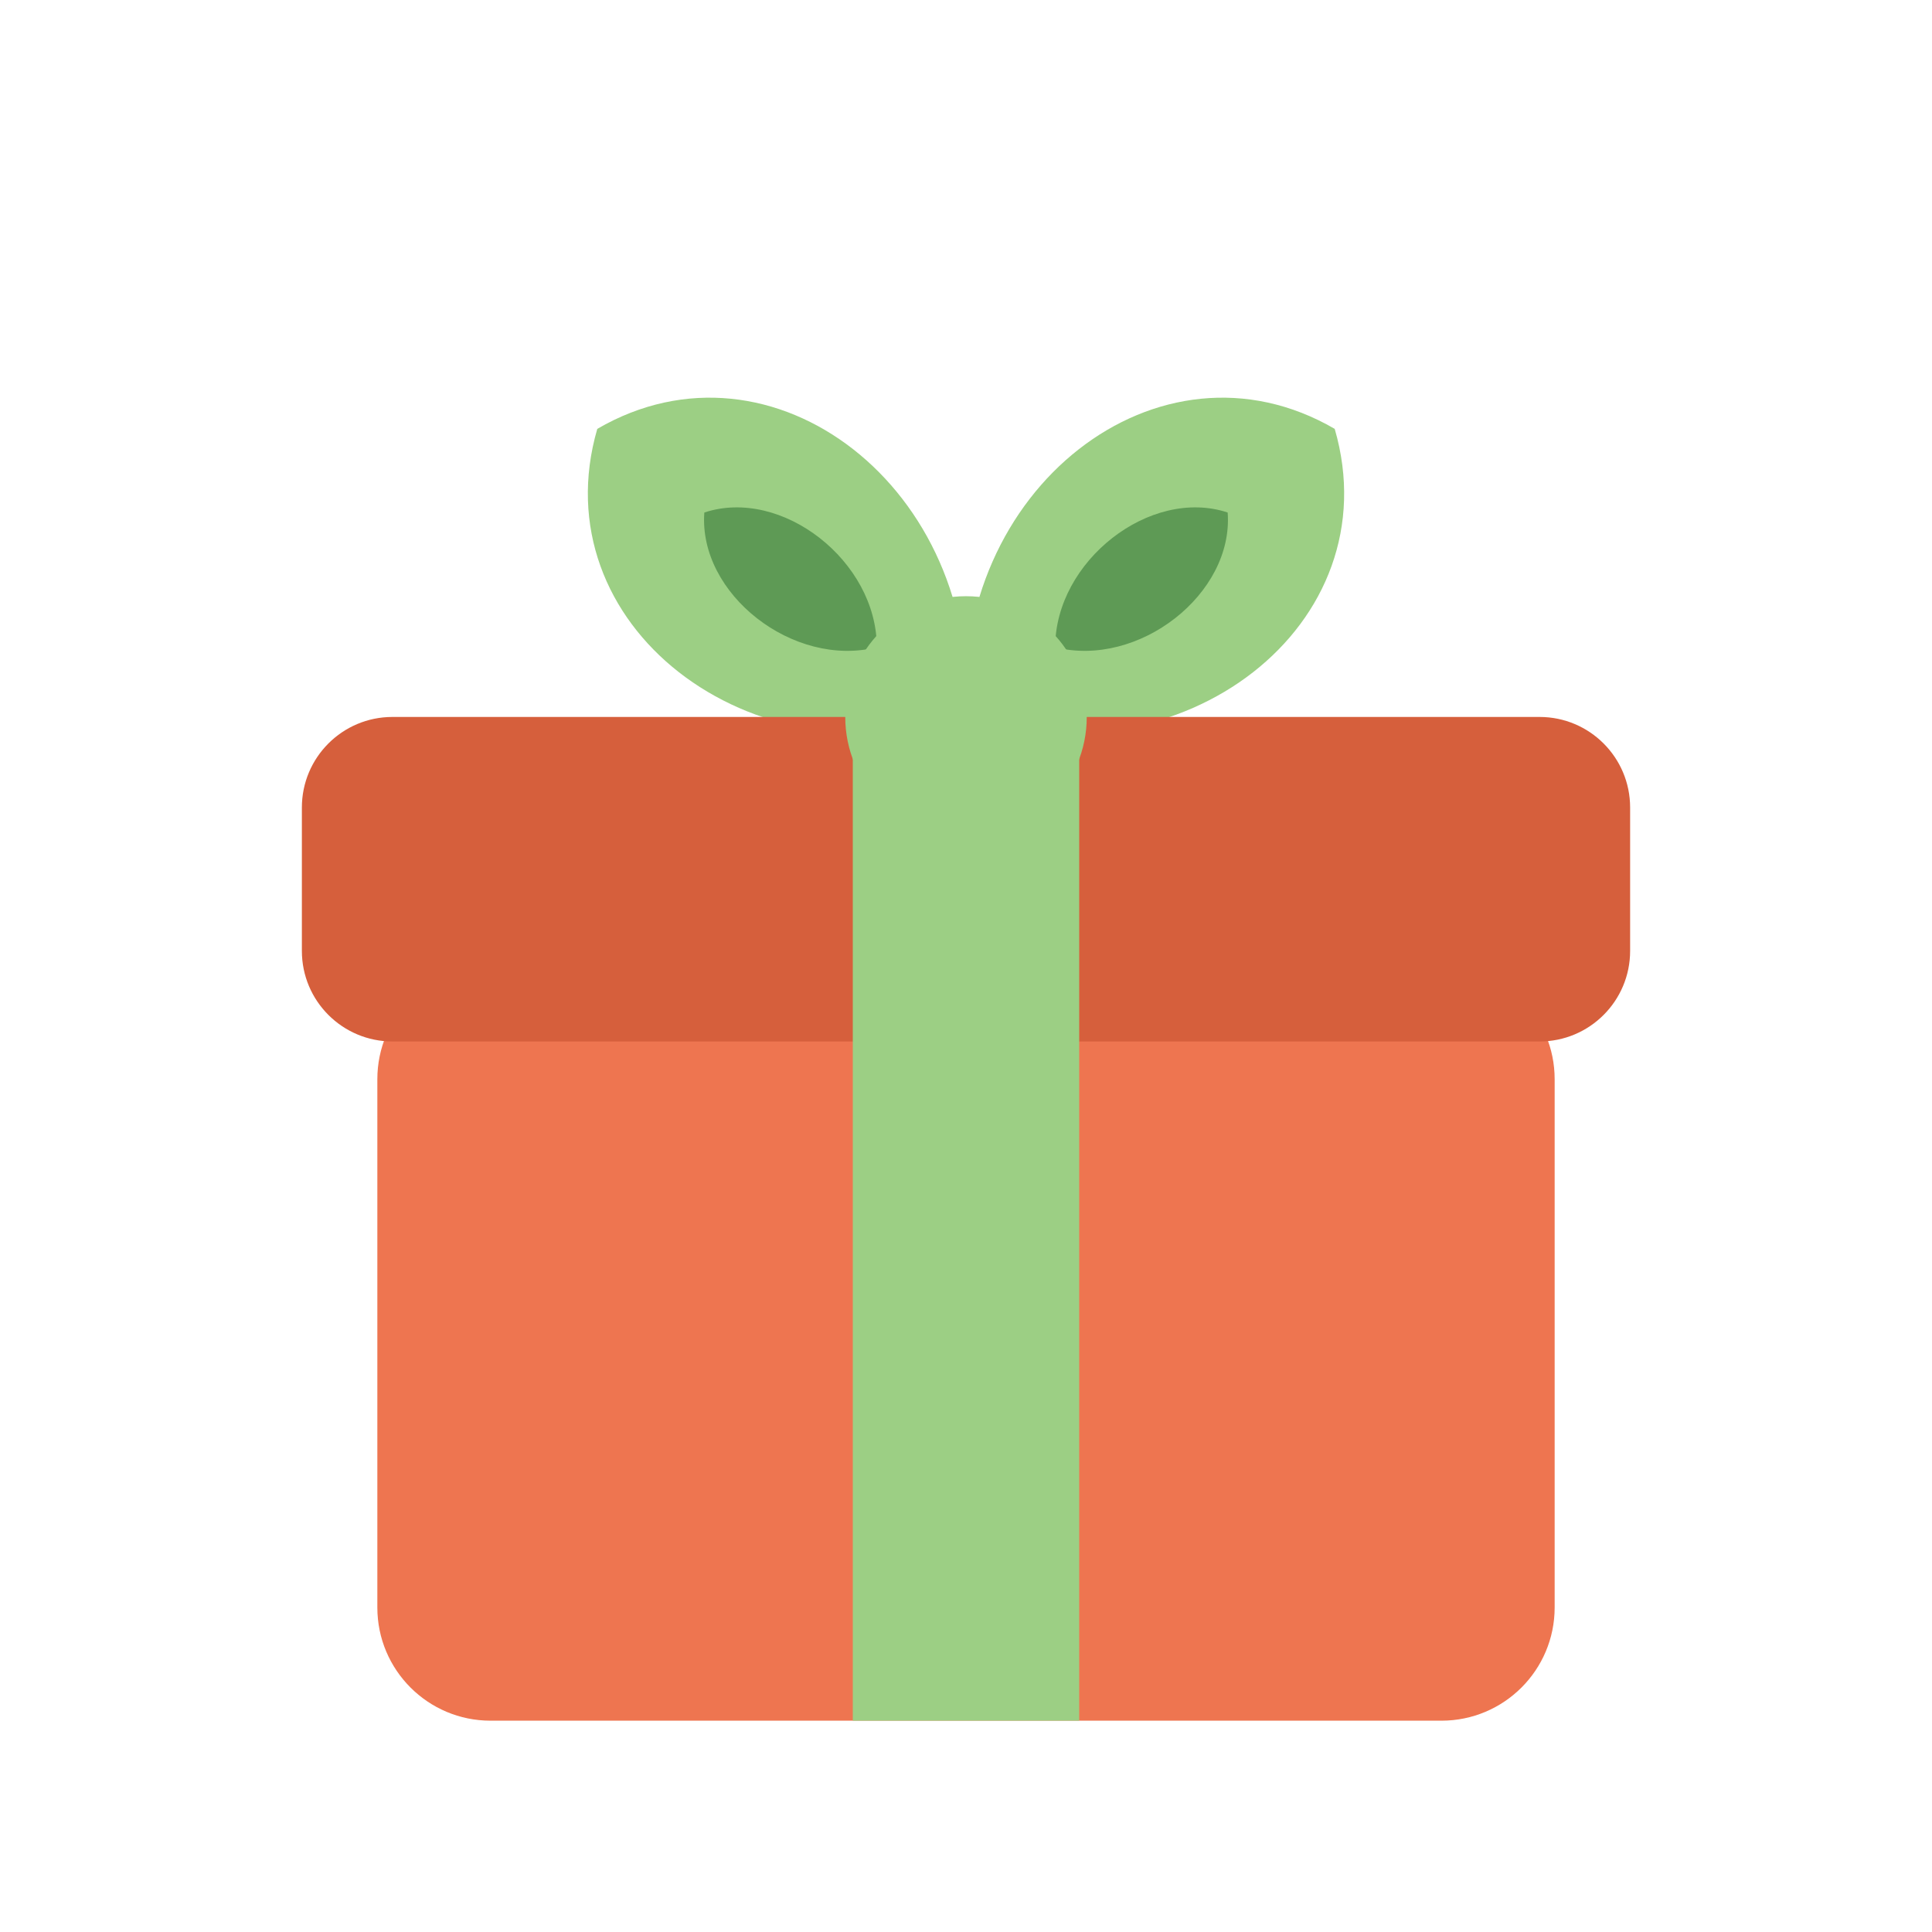
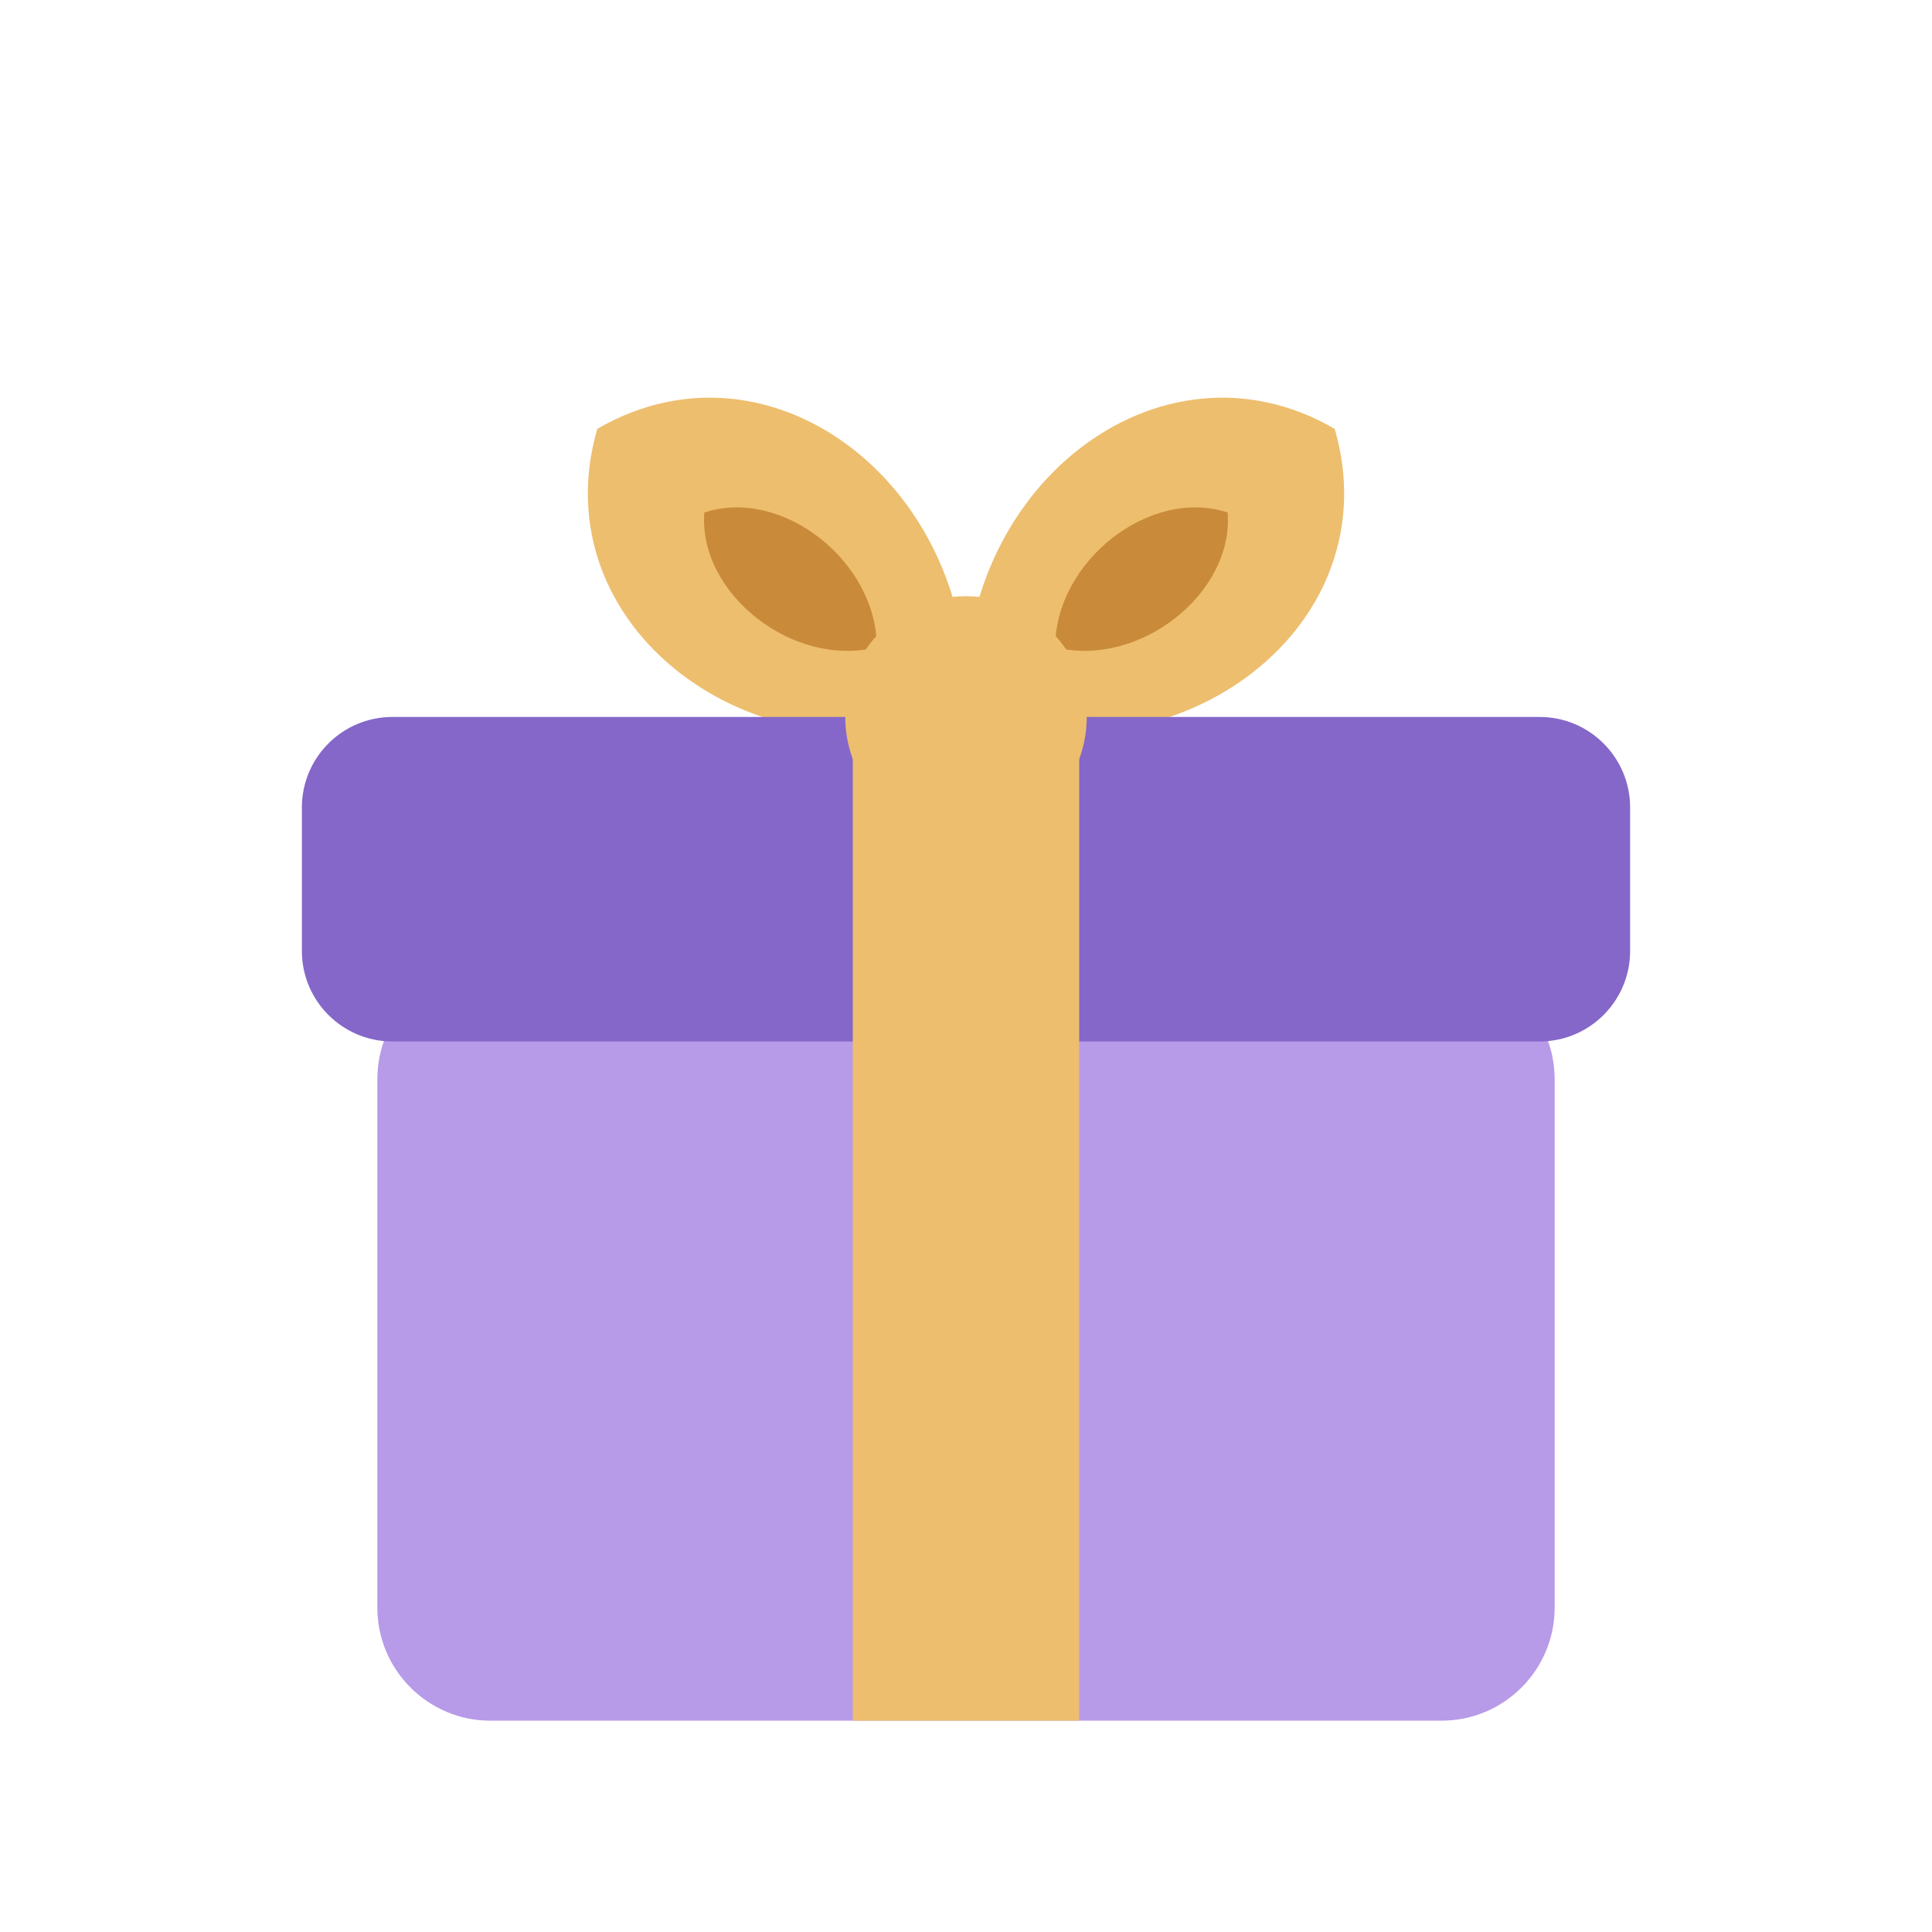
<svg xmlns="http://www.w3.org/2000/svg" viewBox="0 0 512 512">
  <g transform="translate(256 190) rotate(-52)">
-     <path d="M0 0 C50 -34 50 -104 0 -124 C-50 -104 -50 -34 0 0 Z" fill="#9CCF84" />
-     <path d="M0 -30 C18 -44 18 -76 0 -88 C-18 -76 -18 -44 0 -30 Z" fill="#5E9A55" />
+     <path d="M0 0 C50 -34 50 -104 0 -124 C-50 -104 -50 -34 0 0 Z" fill="#EDBE6E" />
+     <path d="M0 -30 C18 -44 18 -76 0 -88 C-18 -76 -18 -44 0 -30 Z" fill="#C98B3A" />
  </g>
  <g transform="translate(256 190) rotate(52)">
-     <path d="M0 0 C50 -34 50 -104 0 -124 C-50 -104 -50 -34 0 0 Z" fill="#9CCF84" />
-     <path d="M0 -30 C18 -44 18 -76 0 -88 C-18 -76 -18 -44 0 -30 Z" fill="#5E9A55" />
+     <path d="M0 0 C50 -34 50 -104 0 -124 C-50 -104 -50 -34 0 0 Z" fill="#EDBE6E" />
+     <path d="M0 -30 C18 -44 18 -76 0 -88 C-18 -76 -18 -44 0 -30 Z" fill="#C98B3A" />
  </g>
-   <rect x="100" y="256" width="312" height="200" rx="30" fill="#EE7550" />
-   <rect x="80" y="190" width="352" height="86" rx="24" fill="#D65F3C" />
-   <rect x="226" y="190" width="60" height="266" fill="#9CCF84" />
-   <circle cx="256" cy="190" r="32" fill="#9CCF84" />
+   <rect x="100" y="256" width="312" height="200" rx="30" fill="#B79AE8" />
+   <rect x="80" y="190" width="352" height="86" rx="24" fill="#8467C9" />
+   <rect x="226" y="190" width="60" height="266" fill="#EDBE6E" />
+   <circle cx="256" cy="190" r="32" fill="#EDBE6E" />
</svg>
